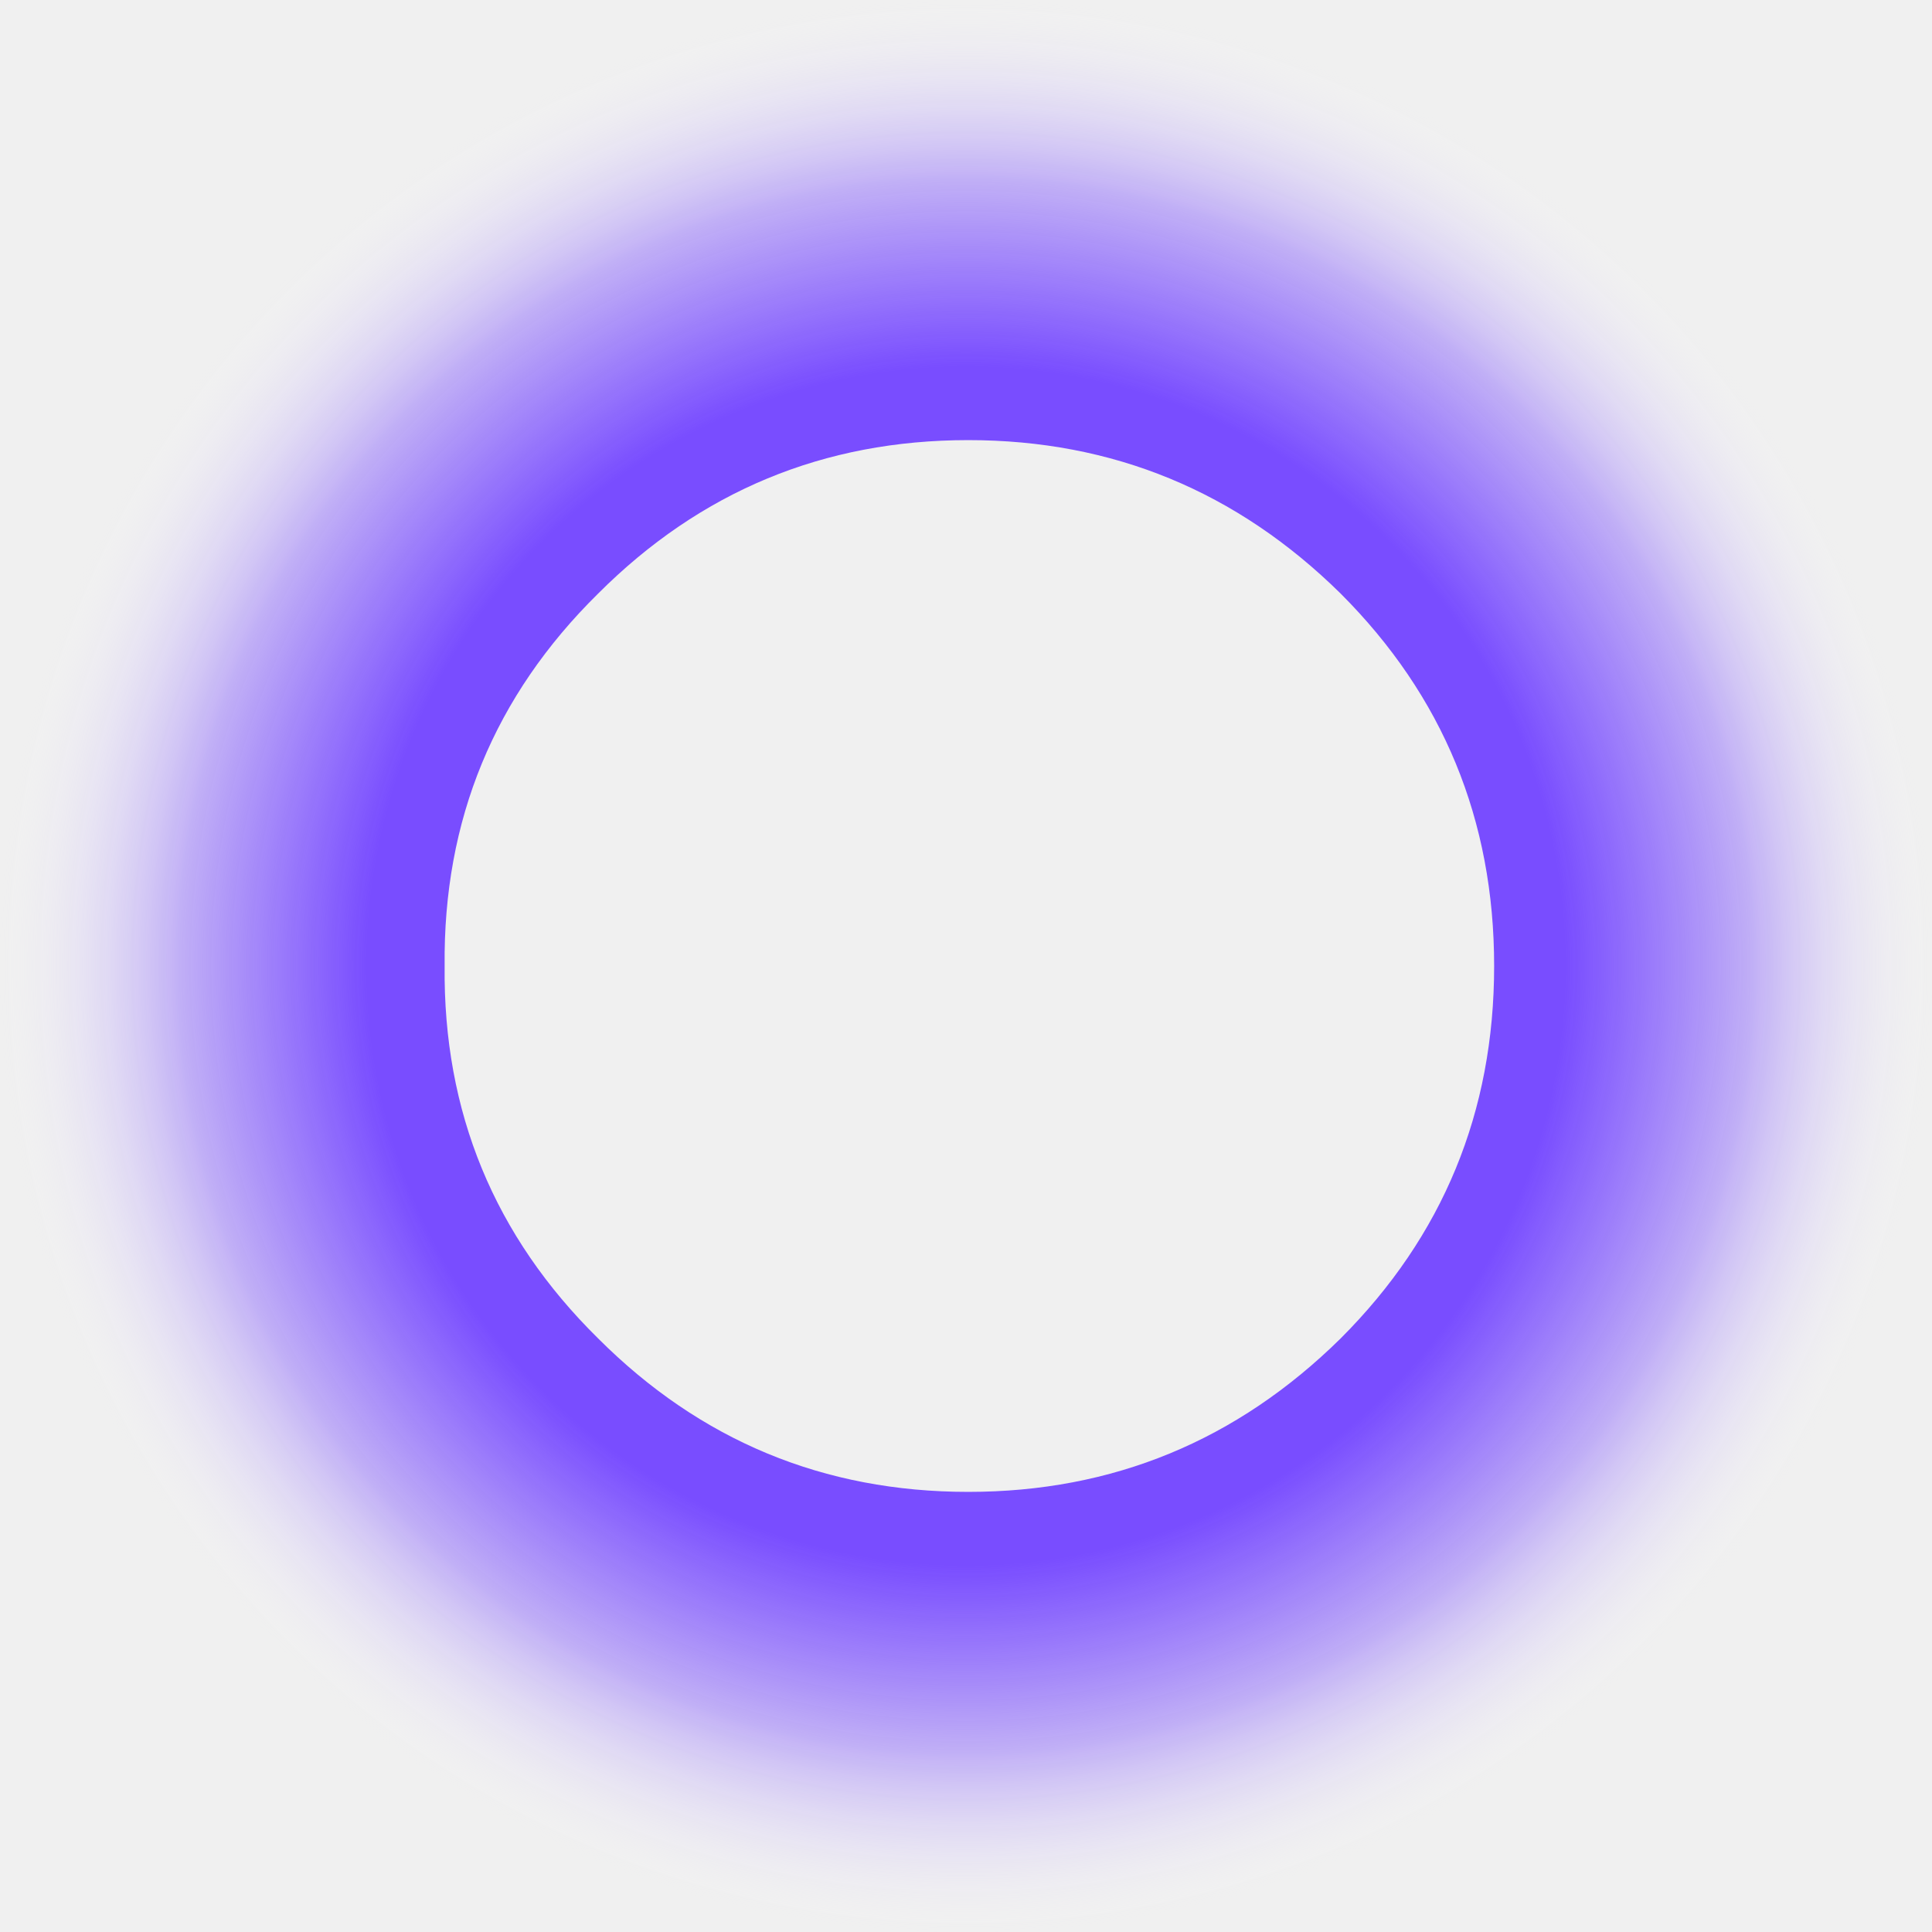
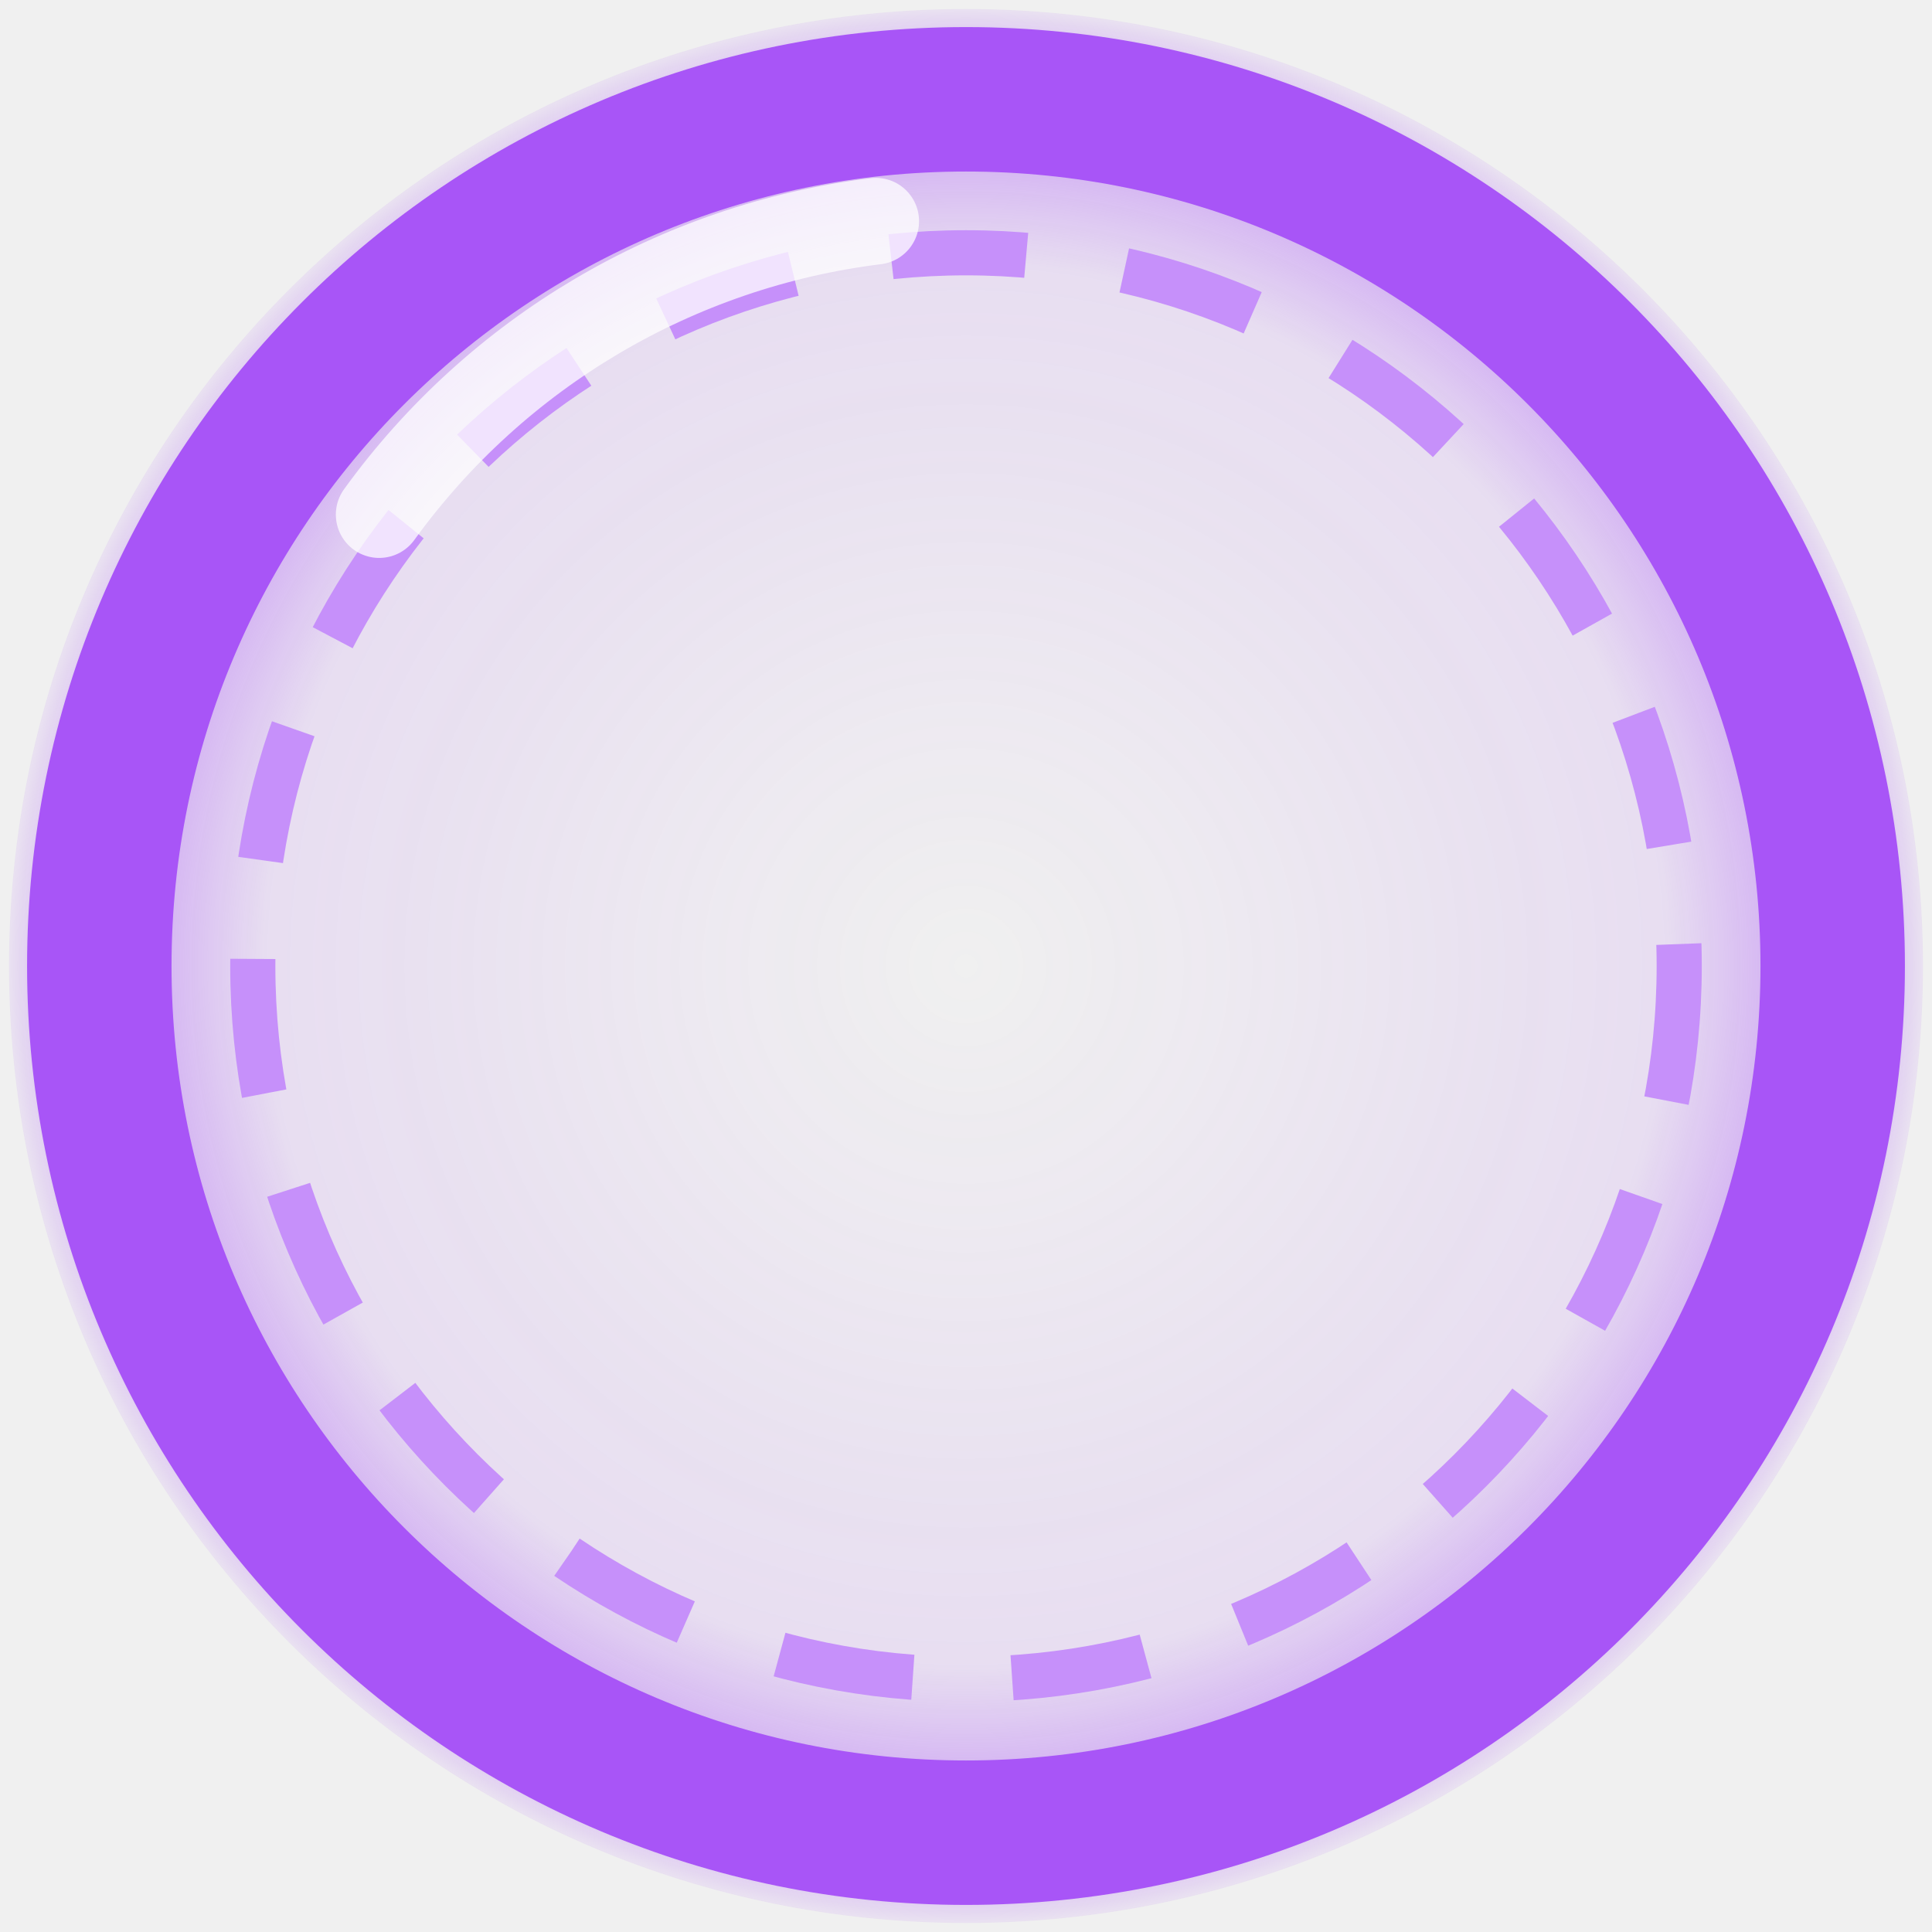
- <svg xmlns="http://www.w3.org/2000/svg" xmlns:ns1="https://www.free-decompiler.com/flash" xmlns:xlink="http://www.w3.org/1999/xlink" ns1:objectType="frame" height="42.8px" width="42.8px">
-   <g transform="matrix(1.0, 0.0, 0.0, 1.0, 20.75, 21.4)">
-     <use ns1:characterId="316" height="42.8" transform="matrix(1.0, 0.0, 0.0, 1.0, 0.0, 0.0)" width="42.8" xlink:href="#shape0" />
-   </g>
+ <svg xmlns="http://www.w3.org/2000/svg" width="42.8px" height="42.8px" viewBox="0 0 42.8 42.8">
  <defs>
-     <g id="shape0">
-       <path d="M15.8 -15.15 Q22.05 -8.9 22.05 0.0 22.05 8.9 15.8 15.15 9.45 21.4 0.65 21.4 -8.25 21.4 -14.5 15.15 -20.75 8.9 -20.75 0.0 -20.75 -8.9 -14.5 -15.15 -8.25 -21.4 0.65 -21.4 9.45 -21.4 15.8 -15.15 M8.95 -8.25 Q5.5 -11.65 0.7 -11.65 -4.1 -11.65 -7.5 -8.25 -10.95 -4.85 -10.9 0.0 -10.95 4.85 -7.5 8.25 -4.1 11.65 0.7 11.65 5.5 11.65 8.95 8.25 12.35 4.85 12.35 0.0 12.35 -4.85 8.95 -8.25" fill="url(#gradient0)" fill-rule="evenodd" stroke="none" />
-     </g>
-     <radialGradient cx="0" cy="0" gradientTransform="matrix(0.0263, 0.0, 0.0, 0.0263, 0.65, 0.0)" gradientUnits="userSpaceOnUse" id="gradient0" r="819.2" spreadMethod="pad">
-       <stop offset="0.616" stop-color="#794dff" />
-       <stop offset="0.808" stop-color="#794dff" stop-opacity="0.4" />
-       <stop offset="1.0" stop-color="#ffffff" stop-opacity="0.0" />
+     <radialGradient id="g0" cx="0.5" cy="0.5" r="0.5">
+       <stop offset="0" stop-color="#a855f7" stop-opacity="0" />
+       <stop offset="0.72" stop-color="#a855f7" stop-opacity="0.12" />
+       <stop offset="0.9" stop-color="#a855f7" stop-opacity="0.55" />
+       <stop offset="1" stop-color="#a855f7" stop-opacity="0" />
    </radialGradient>
  </defs>
+   <g transform="translate(21.4 21.4)">
+     <circle cx="0" cy="0" r="21.2" fill="url(#g0)" stroke="none" />
+     <circle cx="0" cy="0" r="19.2" fill="none" stroke="#a855f7" stroke-width="3.2" />
+     <circle cx="0" cy="0" r="15.8" fill="none" stroke="#c690fa" stroke-width="1" stroke-dasharray="3 2.2" />
+     <path d="M-13 -10 A16 16 0 0 1 -2 -16.5" fill="none" stroke="#ffffff" stroke-opacity="0.75" stroke-width="1.92" stroke-linecap="round" />
+   </g>
</svg>
